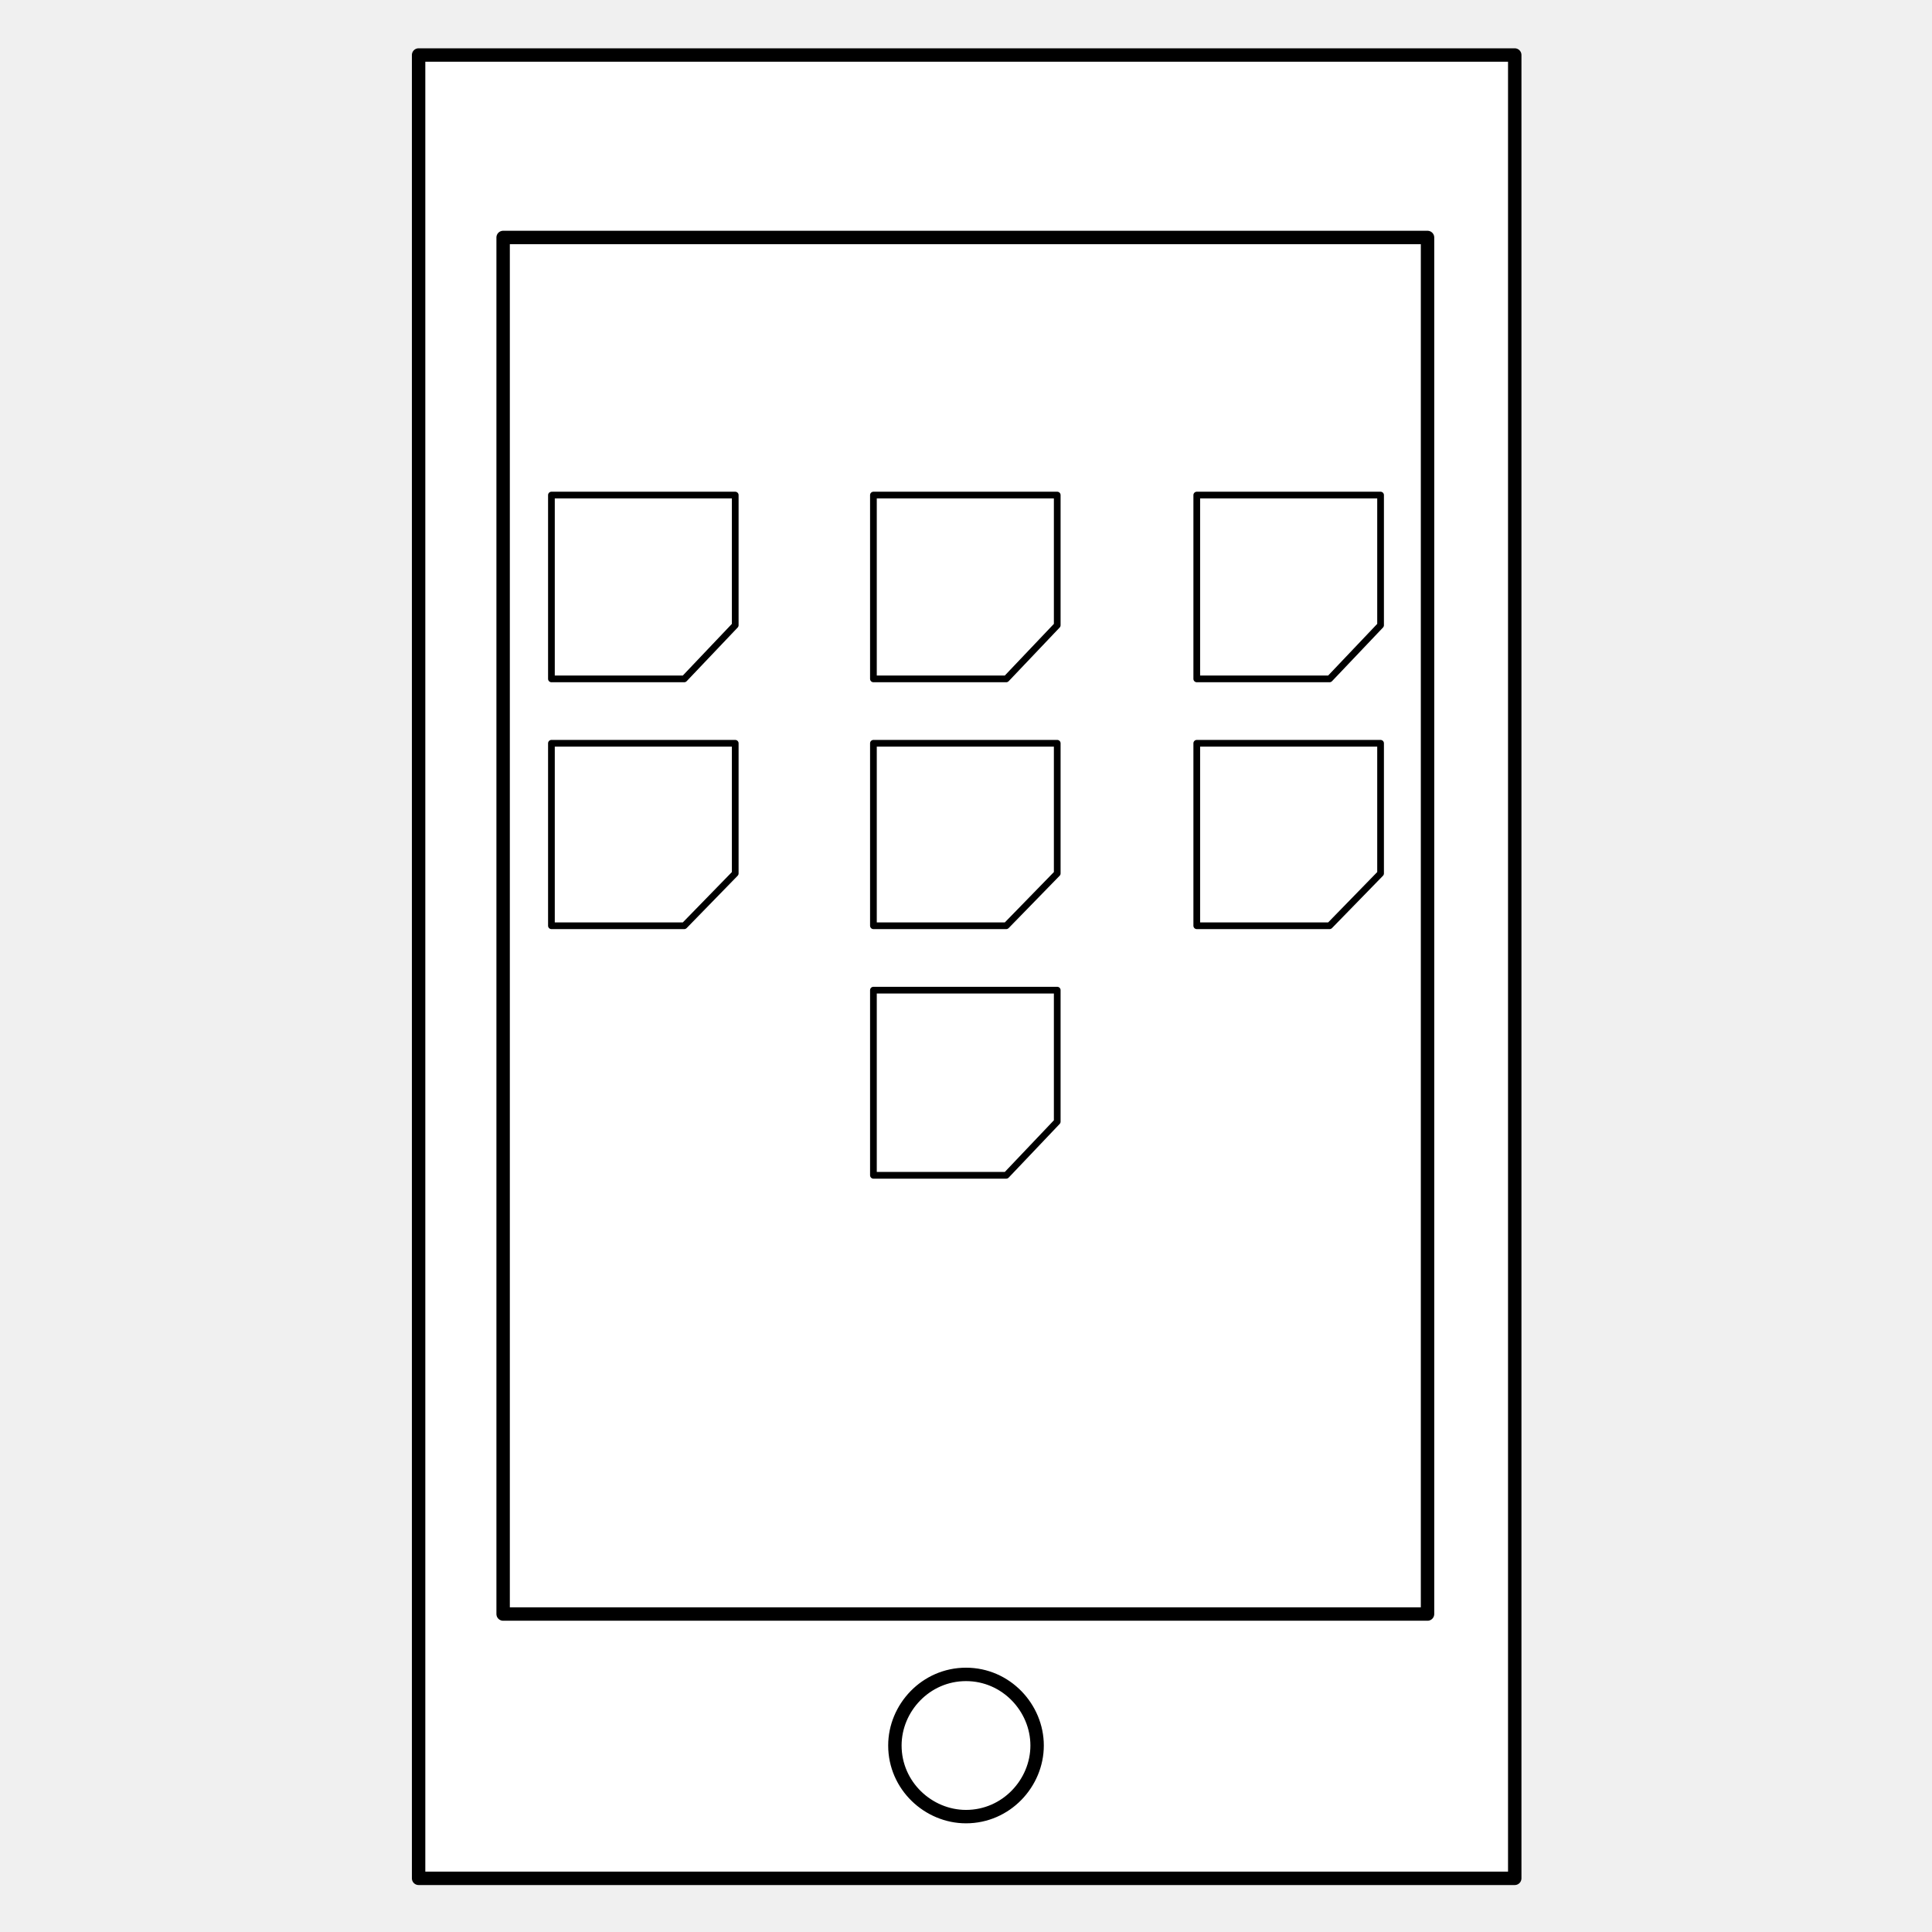
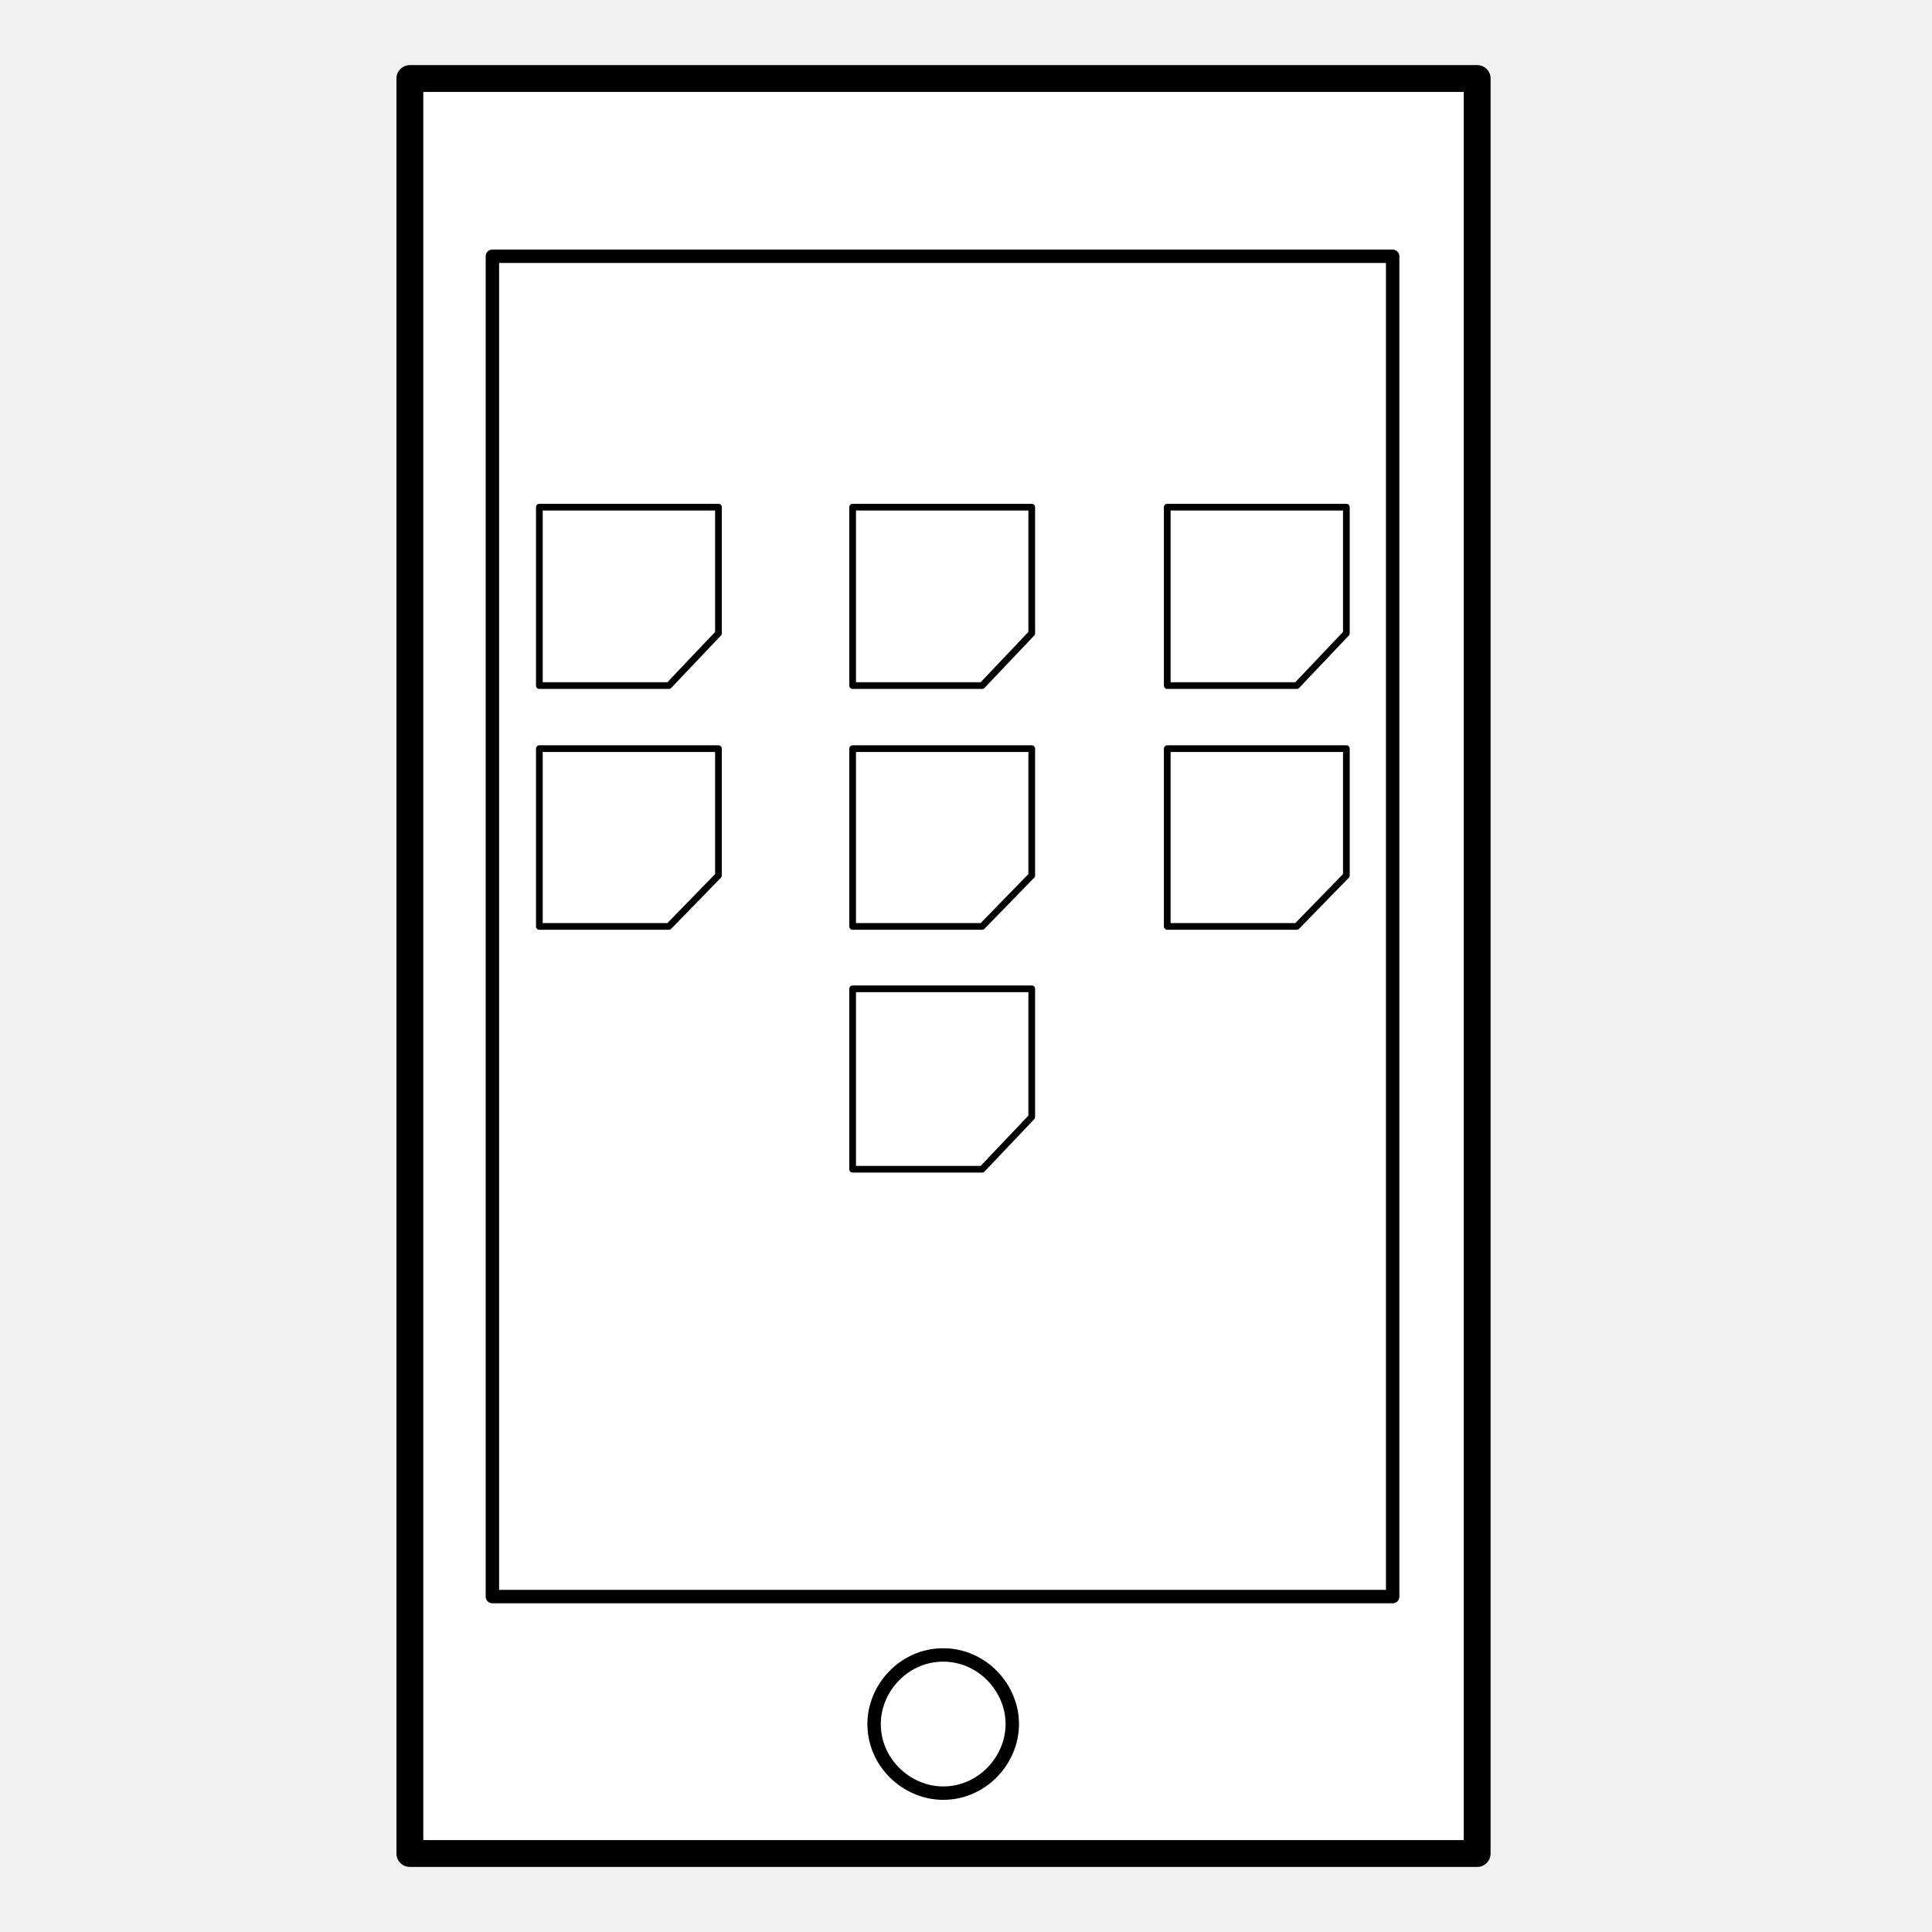
- <svg xmlns="http://www.w3.org/2000/svg" version="1.1" id="Layer_1" x="0px" y="0px" viewBox="74.3 42.9 144 144" enable-background="new 74.3 42.9 144 144" xml:space="preserve">
-   <rect x="105.5" y="47" fill="#FFFFFF" stroke="#000000" stroke-linejoin="round" stroke-miterlimit="10" width="81.7" height="135.9" />
-   <rect x="111.8" y="60.6" fill="#FFFFFF" stroke="#000000" stroke-linejoin="round" stroke-miterlimit="10" width="68.9" height="102.6" />
-   <path fill="#FFFFFF" stroke="#000000" stroke-linejoin="round" stroke-miterlimit="10" d="M146.3,167.7L146.3,167.7  c-3,0-5.3,2.5-5.3,5.3l0,0c0,3,2.5,5.3,5.3,5.3l0,0c3,0,5.3-2.5,5.3-5.3l0,0C151.6,170.2,149.3,167.7,146.3,167.7z" />
-   <polygon fill="#FFFFFF" stroke="#000000" stroke-width="0.5" stroke-linejoin="round" stroke-miterlimit="10" points="129.1,79.8   129.1,89.5 125.3,93.5 115.4,93.5 115.4,79.8 " />
-   <polygon fill="#FFFFFF" stroke="#000000" stroke-width="0.5" stroke-linejoin="round" stroke-miterlimit="10" points="153.1,79.8   153.1,89.5 149.3,93.5 139.4,93.5 139.4,79.8 " />
-   <polygon fill="#FFFFFF" stroke="#000000" stroke-width="0.5" stroke-linejoin="round" stroke-miterlimit="10" points="153.1,98.3   153.1,108 149.3,111.9 139.4,111.9 139.4,98.3 " />
-   <polygon fill="#FFFFFF" stroke="#000000" stroke-width="0.5" stroke-linejoin="round" stroke-miterlimit="10" points="129.1,98.3   129.1,108 125.3,111.9 115.4,111.9 115.4,98.3 " />
-   <polygon fill="#FFFFFF" stroke="#000000" stroke-width="0.5" stroke-linejoin="round" stroke-miterlimit="10" points="177.2,98.3   177.2,108 173.4,111.9 163.5,111.9 163.5,98.3 " />
-   <polygon fill="#FFFFFF" stroke="#000000" stroke-width="0.5" stroke-linejoin="round" stroke-miterlimit="10" points="153.1,116.7   153.1,126.5 149.3,130.5 139.4,130.5 139.4,116.7 " />
-   <polygon fill="#FFFFFF" stroke="#000000" stroke-width="0.5" stroke-linejoin="round" stroke-miterlimit="10" points="177.2,79.8   177.2,89.5 173.4,93.5 163.5,93.5 163.5,79.8 " />
+ <svg xmlns="http://www.w3.org/2000/svg" version="1.1" id="Layer_1" x="0px" y="0px" viewBox="72 0 288 288" enable-background="new 72 0 288 288" xml:space="preserve">
+   <rect x="133.1" y="11.7" fill="#FFFFFF" stroke="#000000" stroke-width="4" stroke-linejoin="round" stroke-miterlimit="10" width="159.1" height="264.6" />
+   <rect x="145.4" y="38.2" fill="#FFFFFF" stroke="#000000" stroke-width="2" stroke-linejoin="round" stroke-miterlimit="10" width="134.2" height="199.8" />
+   <path fill="#FFFFFF" stroke="#000000" stroke-width="2" stroke-linejoin="round" stroke-miterlimit="10" d="M212.6,246.7  L212.6,246.7c-5.8,0-10.3,4.9-10.3,10.3l0,0c0,5.8,4.9,10.3,10.3,10.3l0,0c5.8,0,10.3-4.9,10.3-10.3l0,0  C222.9,251.6,218.4,246.7,212.6,246.7z" />
+   <polygon fill="#FFFFFF" stroke="#000000" stroke-linejoin="round" stroke-miterlimit="10" points="179.1,75.6 179.1,94.4   171.7,102.2 152.4,102.2 152.4,75.6 " />
+   <polygon fill="#FFFFFF" stroke="#000000" stroke-linejoin="round" stroke-miterlimit="10" points="225.8,75.6 225.8,94.4   218.4,102.2 199.1,102.2 199.1,75.6 " />
+   <polygon fill="#FFFFFF" stroke="#000000" stroke-linejoin="round" stroke-miterlimit="10" points="225.8,111.6 225.8,130.5   218.4,138.1 199.1,138.1 199.1,111.6 " />
+   <polygon fill="#FFFFFF" stroke="#000000" stroke-linejoin="round" stroke-miterlimit="10" points="179.1,111.6 179.1,130.5   171.7,138.1 152.4,138.1 152.4,111.6 " />
+   <polygon fill="#FFFFFF" stroke="#000000" stroke-linejoin="round" stroke-miterlimit="10" points="272.7,111.6 272.7,130.5   265.3,138.1 246,138.1 246,111.6 " />
+   <polygon fill="#FFFFFF" stroke="#000000" stroke-linejoin="round" stroke-miterlimit="10" points="225.8,147.4 225.8,166.5   218.4,174.3 199.1,174.3 199.1,147.4 " />
+   <polygon fill="#FFFFFF" stroke="#000000" stroke-linejoin="round" stroke-miterlimit="10" points="272.7,75.6 272.7,94.4   265.3,102.2 246,102.2 246,75.6 " />
</svg>
